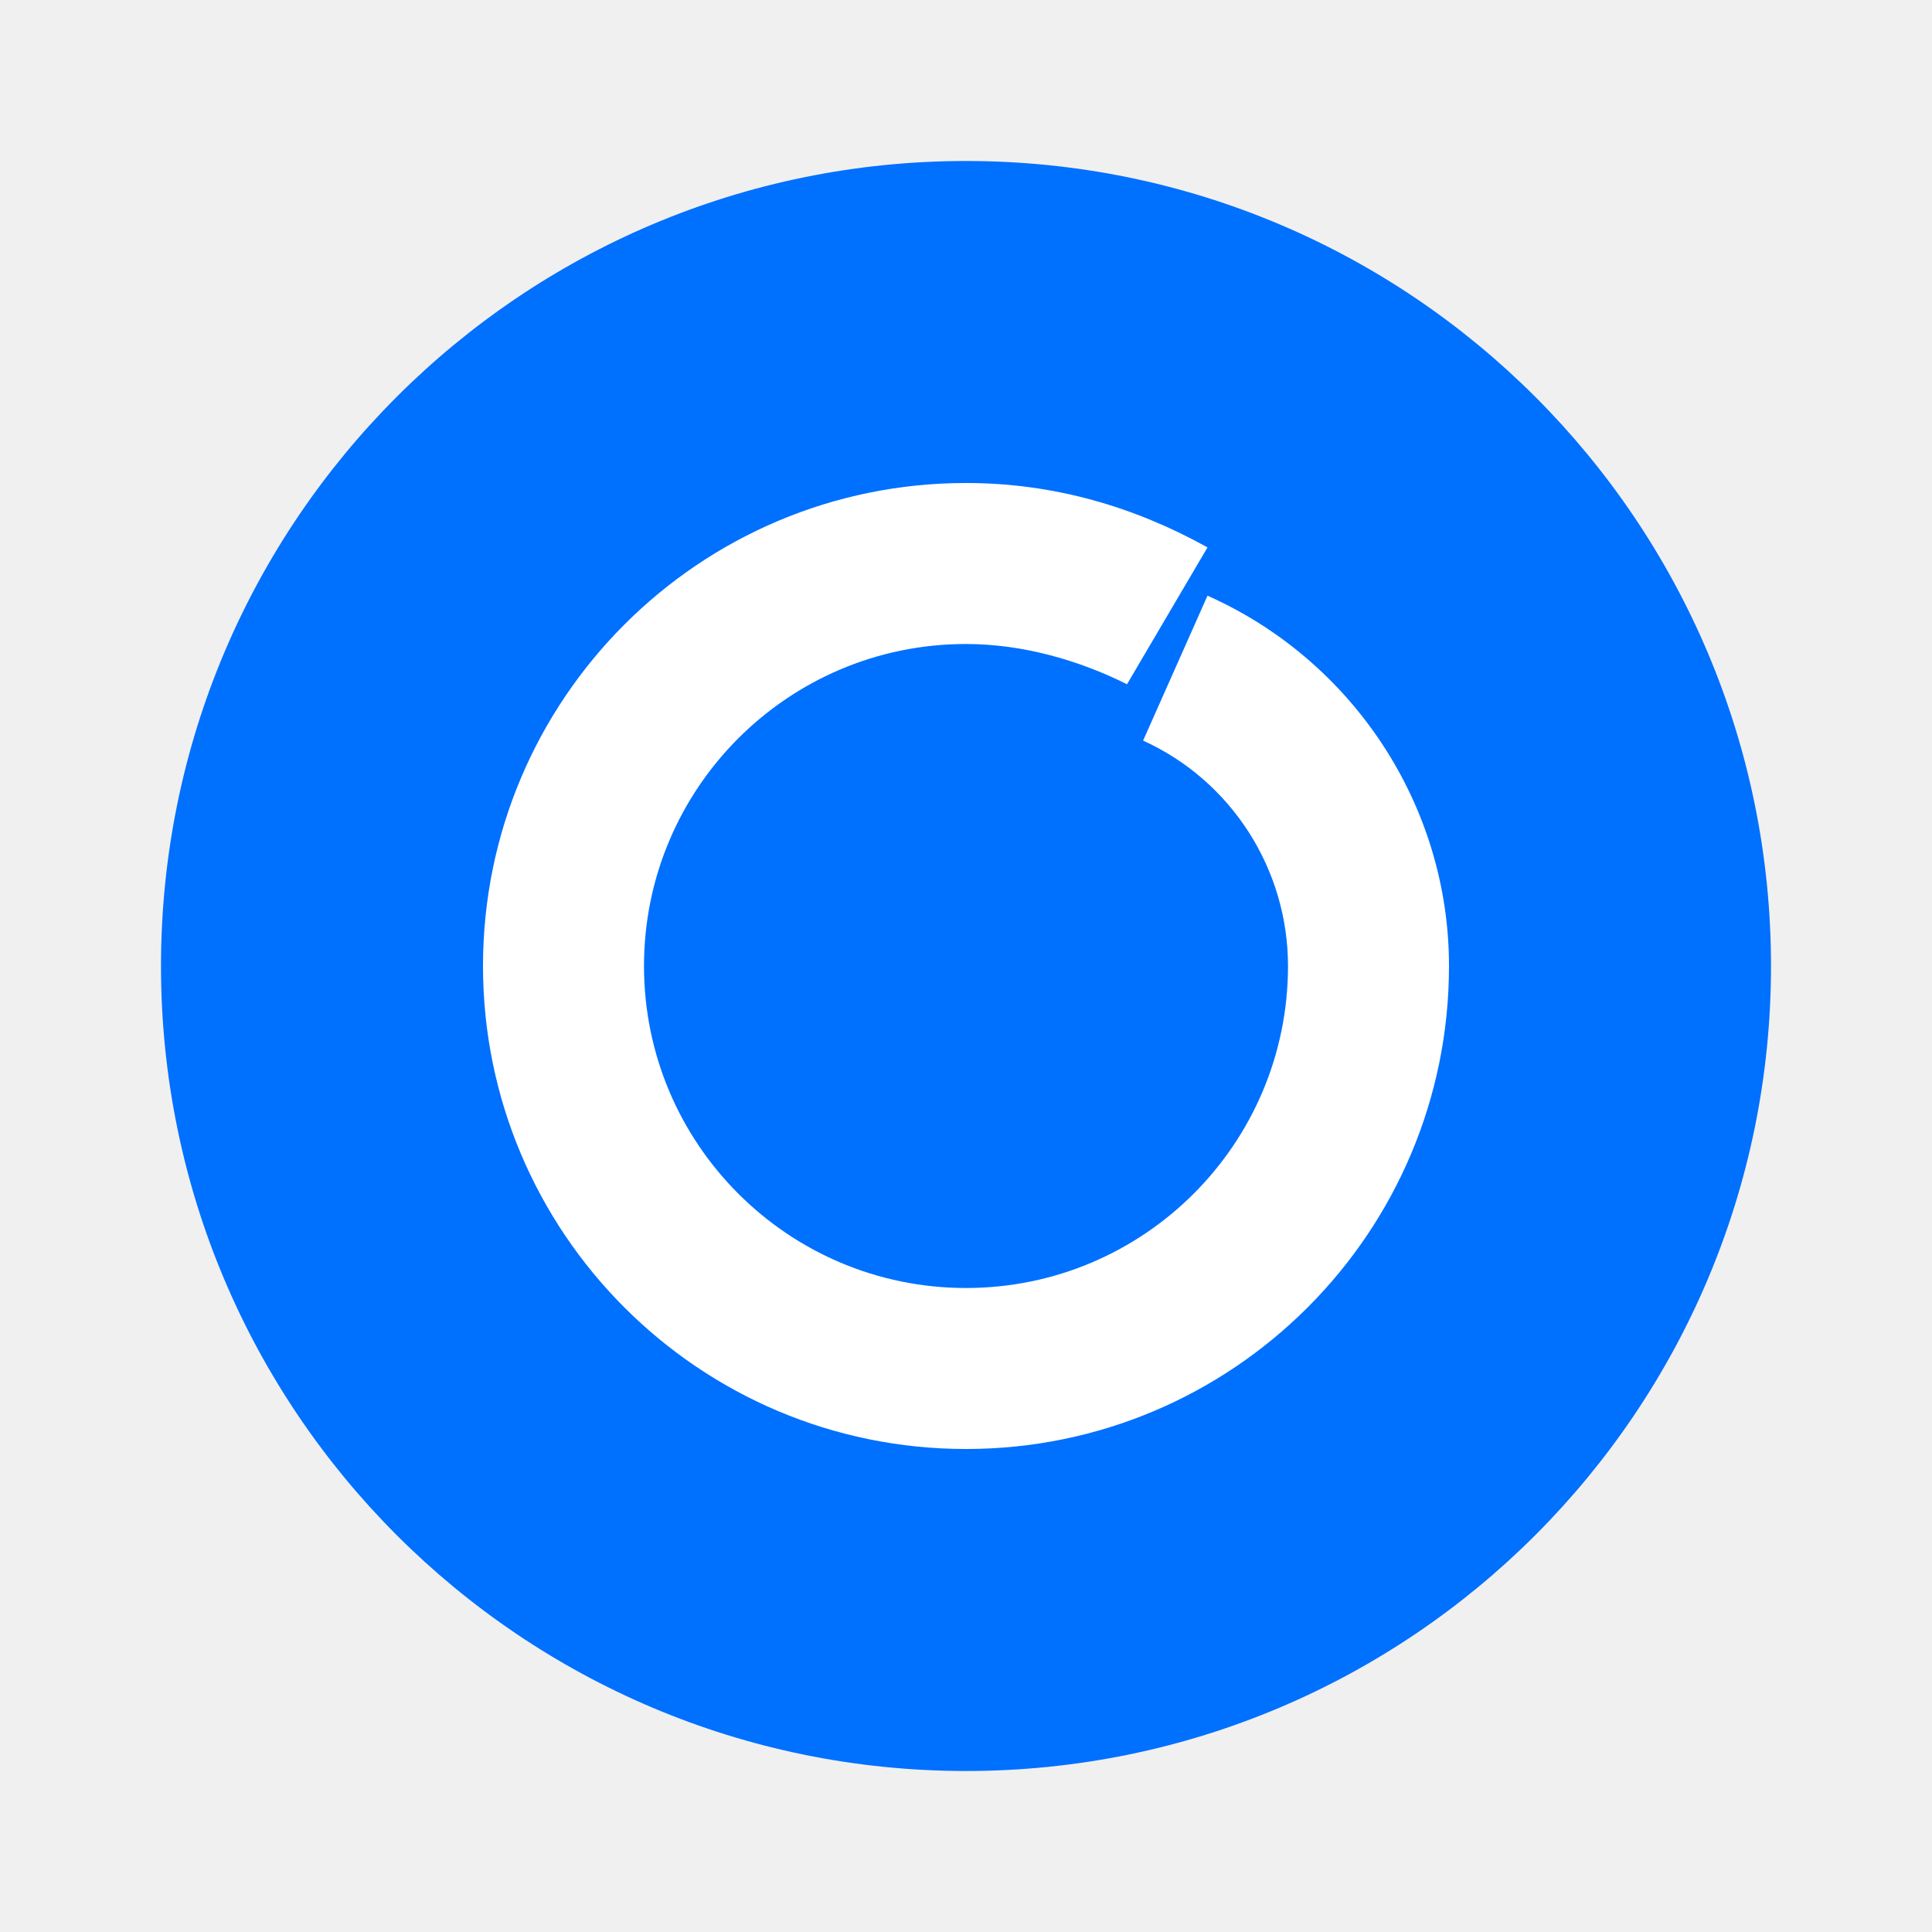
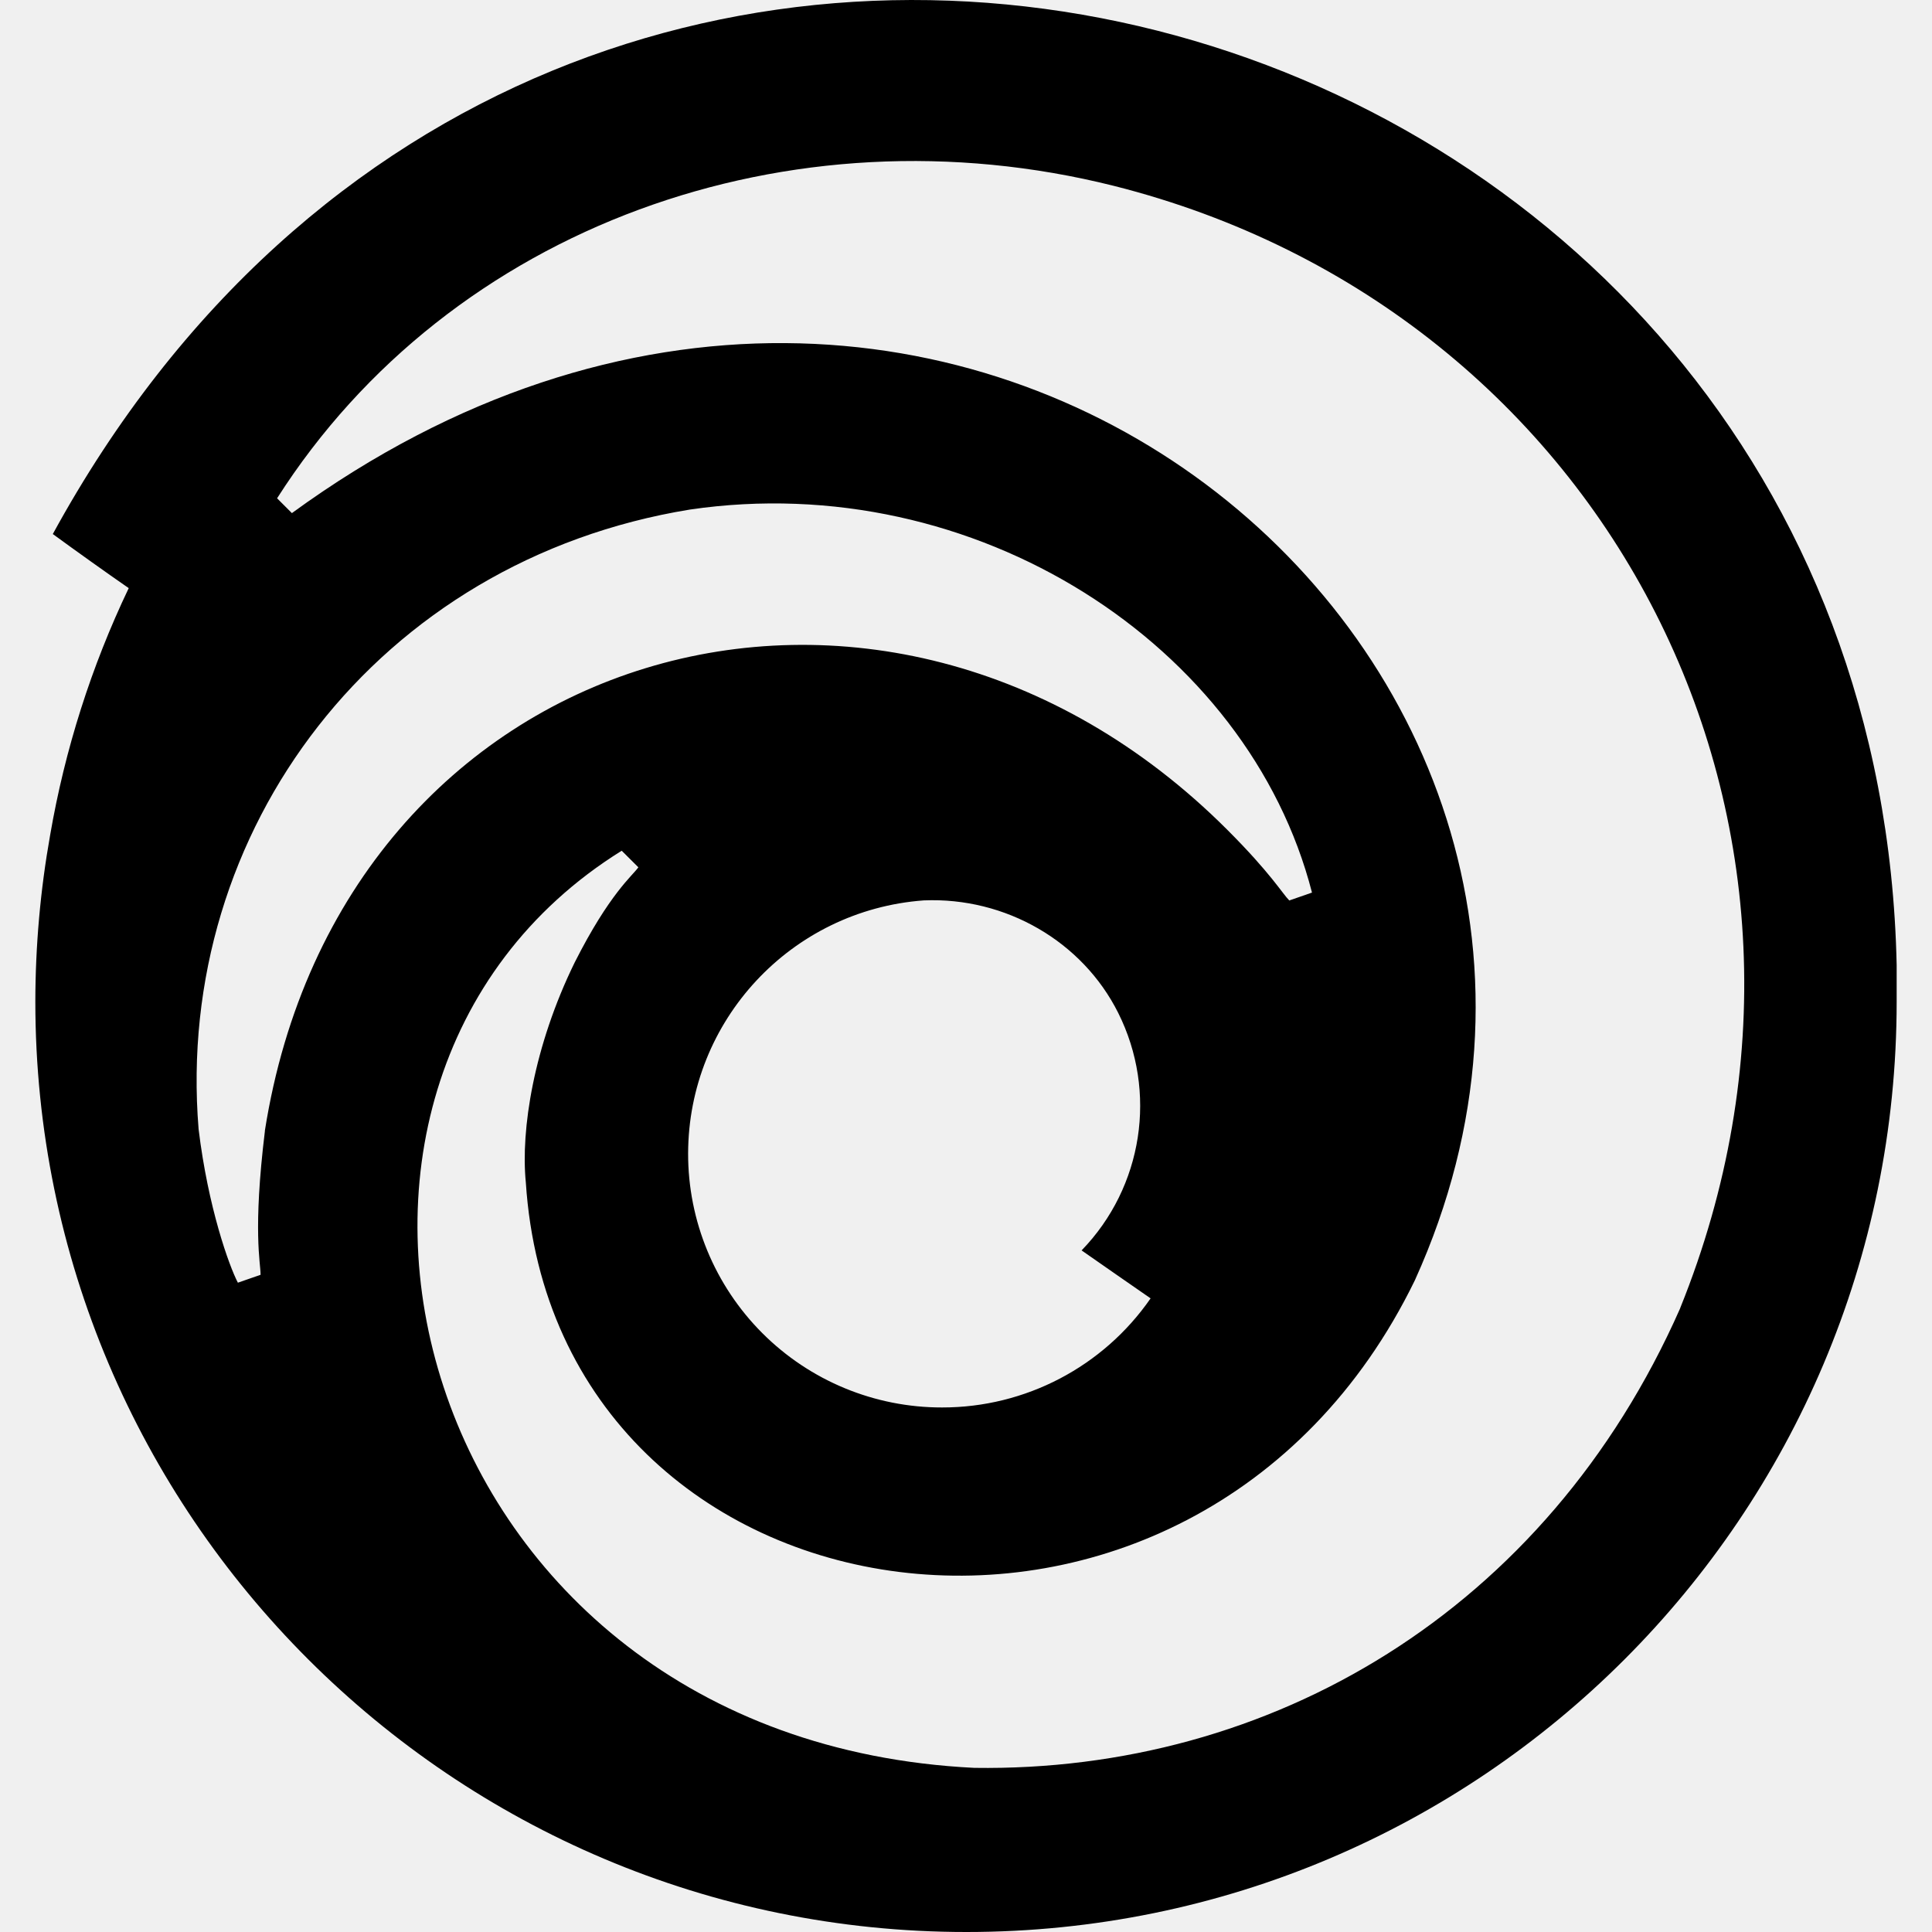
- <svg xmlns="http://www.w3.org/2000/svg" viewBox="0 0 24 24" fill="none">
-   <circle cx="12" cy="12" r="10" fill="#0070FF" />
-   <path d="M12 6a6 6 0 106 6c0-2-1.2-3.8-3-4.6l-.8 1.8c1.1.5 1.8 1.6 1.8 2.8a4 4 0 11-4-4c.7 0 1.4.2 2 .5l1-1.7C14.1 6.3 13.1 6 12 6z" fill="#FFFFFF" />
+ <svg xmlns="http://www.w3.org/2000/svg" fill="#000000" role="img" viewBox="0 0 24 24">
+   <path d="M23.561 11.988C23.301-.304 6.954-4.89.656 6.634c.282.206.661.477.943.672a11.747 11.747 0 00-.976 3.067 11.885 11.885 0 00-.184 2.071C.439 18.818 5.621 24 12.005 24c6.385 0 11.556-5.17 11.556-11.556v-.455zm-20.27 2.06c-.152 1.246-.054 1.636-.054 1.788l-.282.098c-.108-.206-.37-.932-.488-1.908C2.163 10.308 4.7 6.96 8.57 6.33c3.544-.52 6.937 1.68 7.728 4.758l-.282.098c-.087-.087-.228-.336-.77-.878-4.281-4.281-11.002-2.32-11.956 3.74zm11.002 2.081a3.145 3.145 0 01-2.59 1.355 3.15 3.15 0 01-3.155-3.155 3.159 3.159 0 012.927-3.144c1.018-.043 1.972.51 2.416 1.398a2.58 2.58 0 01-.455 2.95c.293.205.575.4.856.595zm6.58.12c-1.669 3.782-5.106 5.766-8.77 5.712-7.034-.347-9.083-8.466-4.38-11.393l.207.206c-.076.108-.358.325-.791 1.182-.51 1.041-.672 2.081-.607 2.732.369 5.67 8.314 6.83 11.045 1.214C21.057 8.217 11.822.401 3.626 6.374l-.184-.184C5.599 2.808 9.816 1.3 13.837 2.309c6.147 1.55 9.453 7.956 7.035 13.94z" />
</svg>
